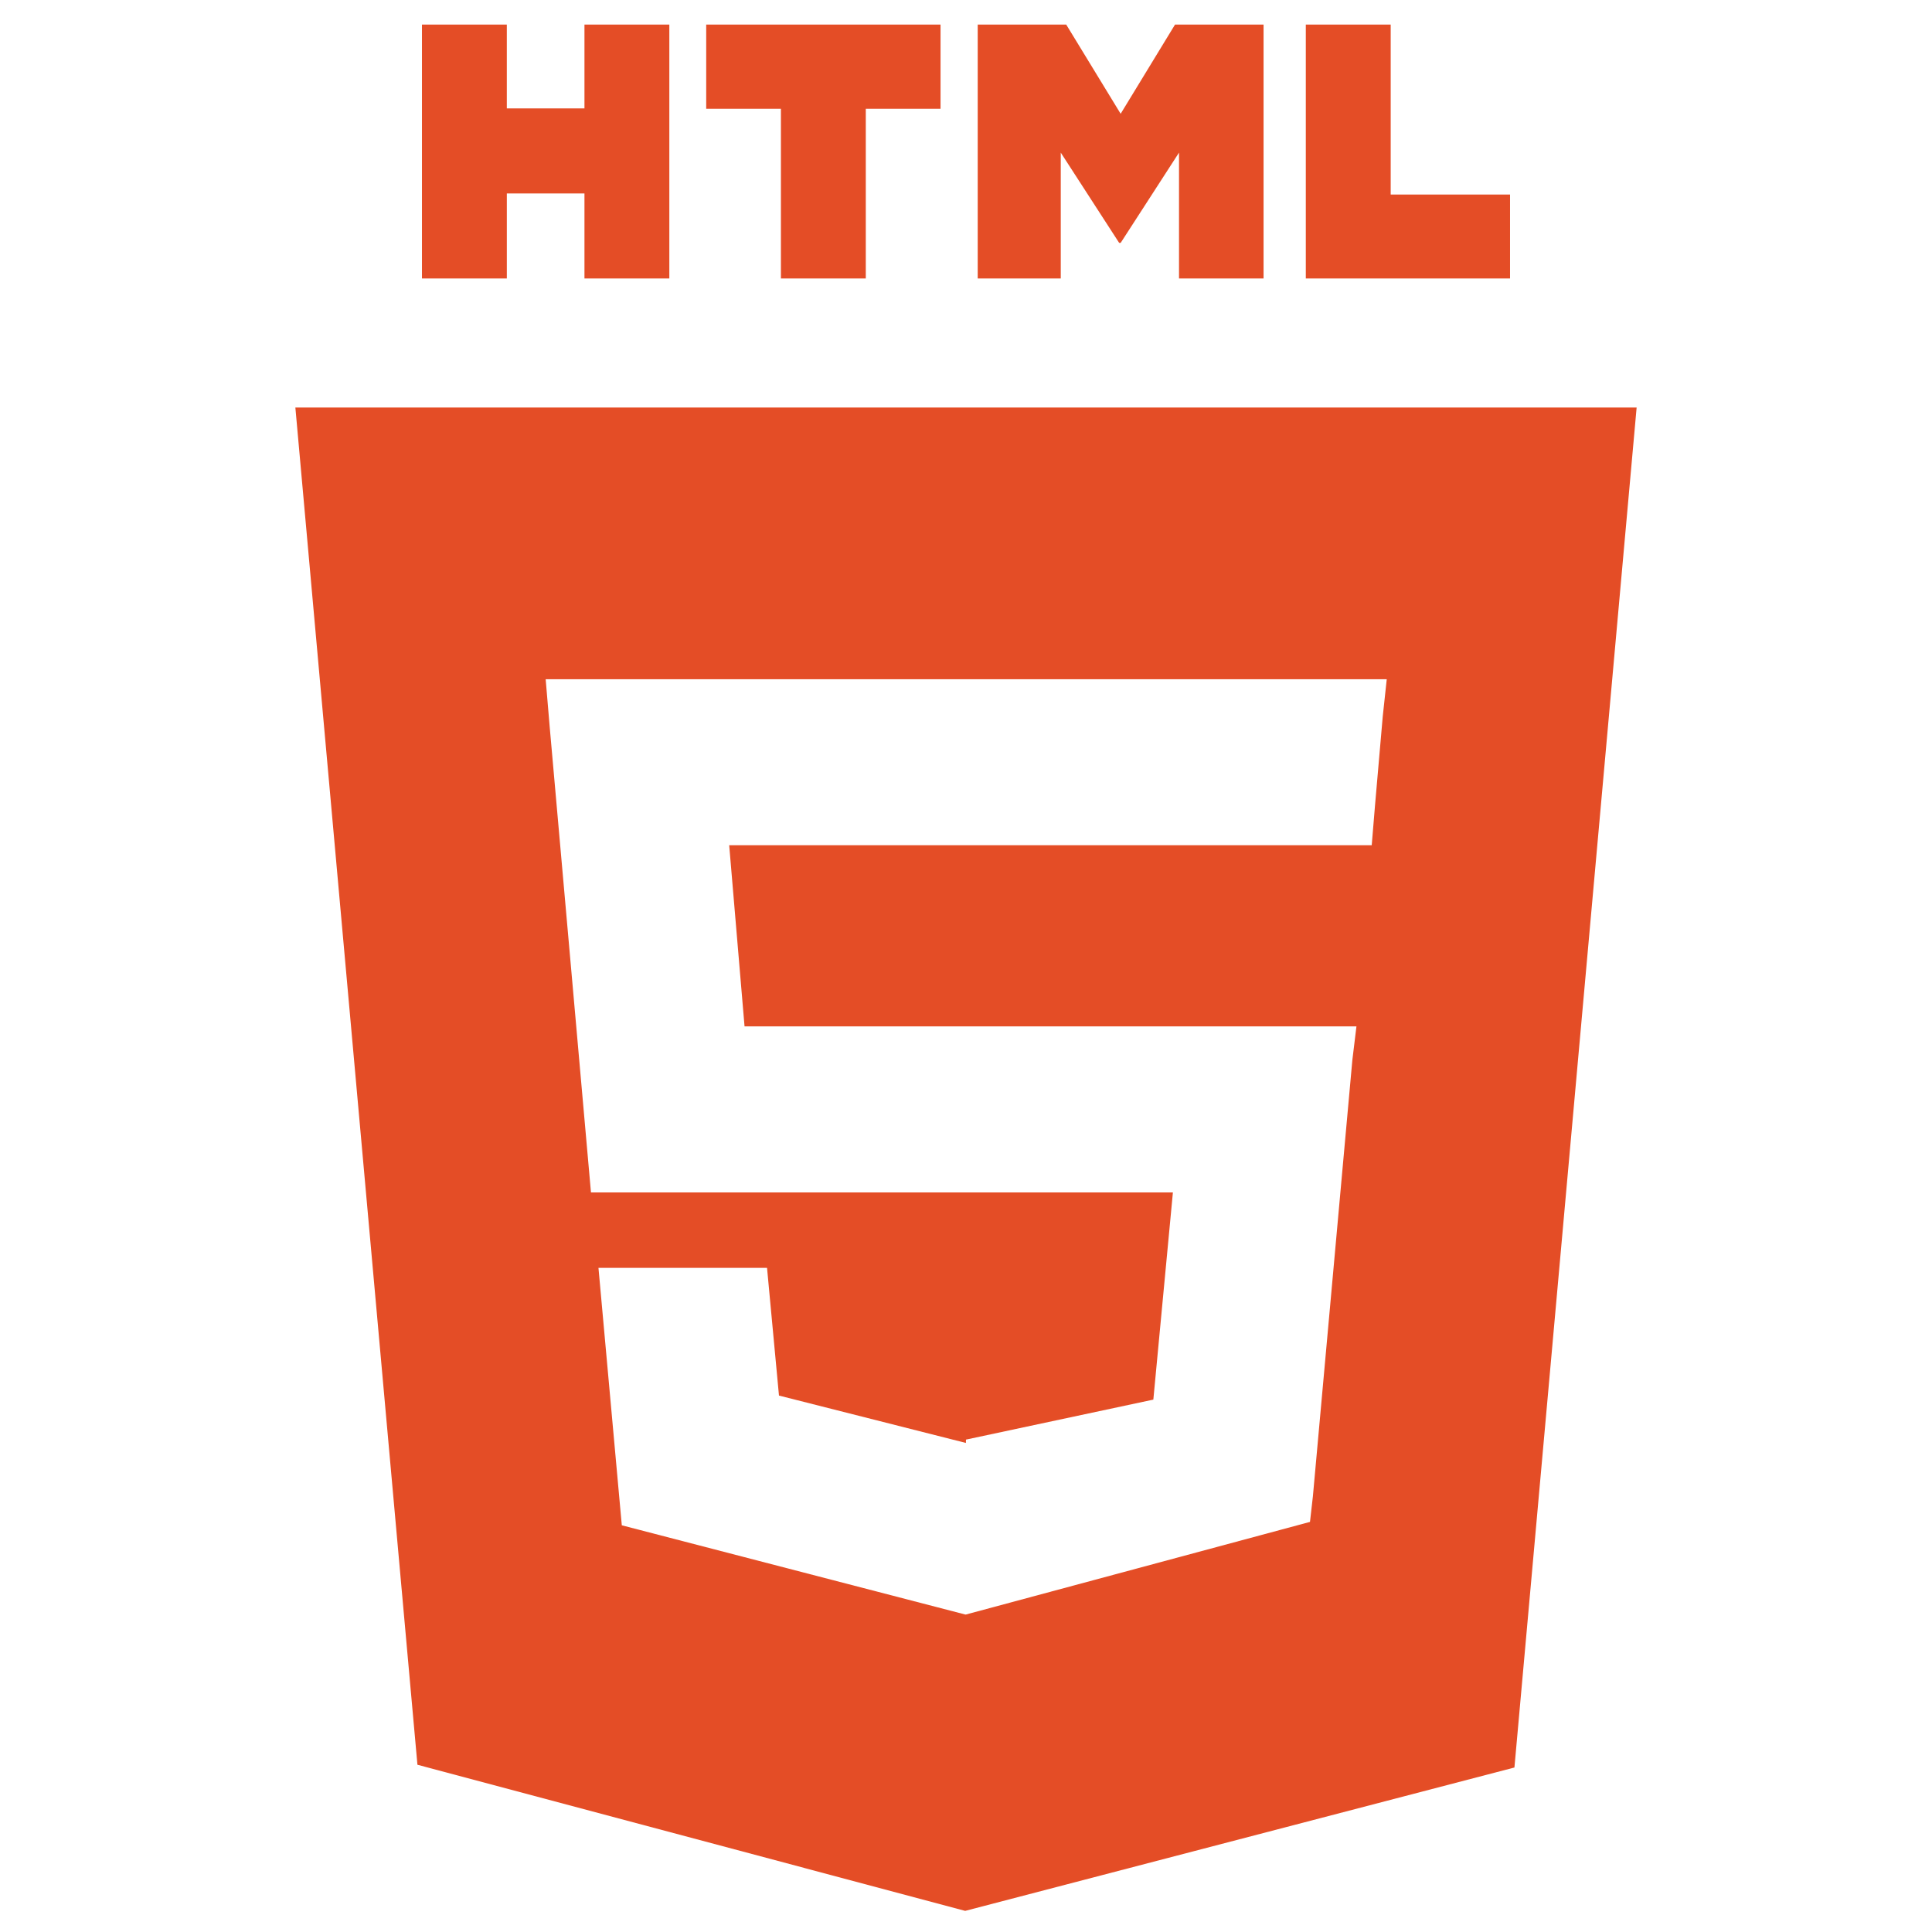
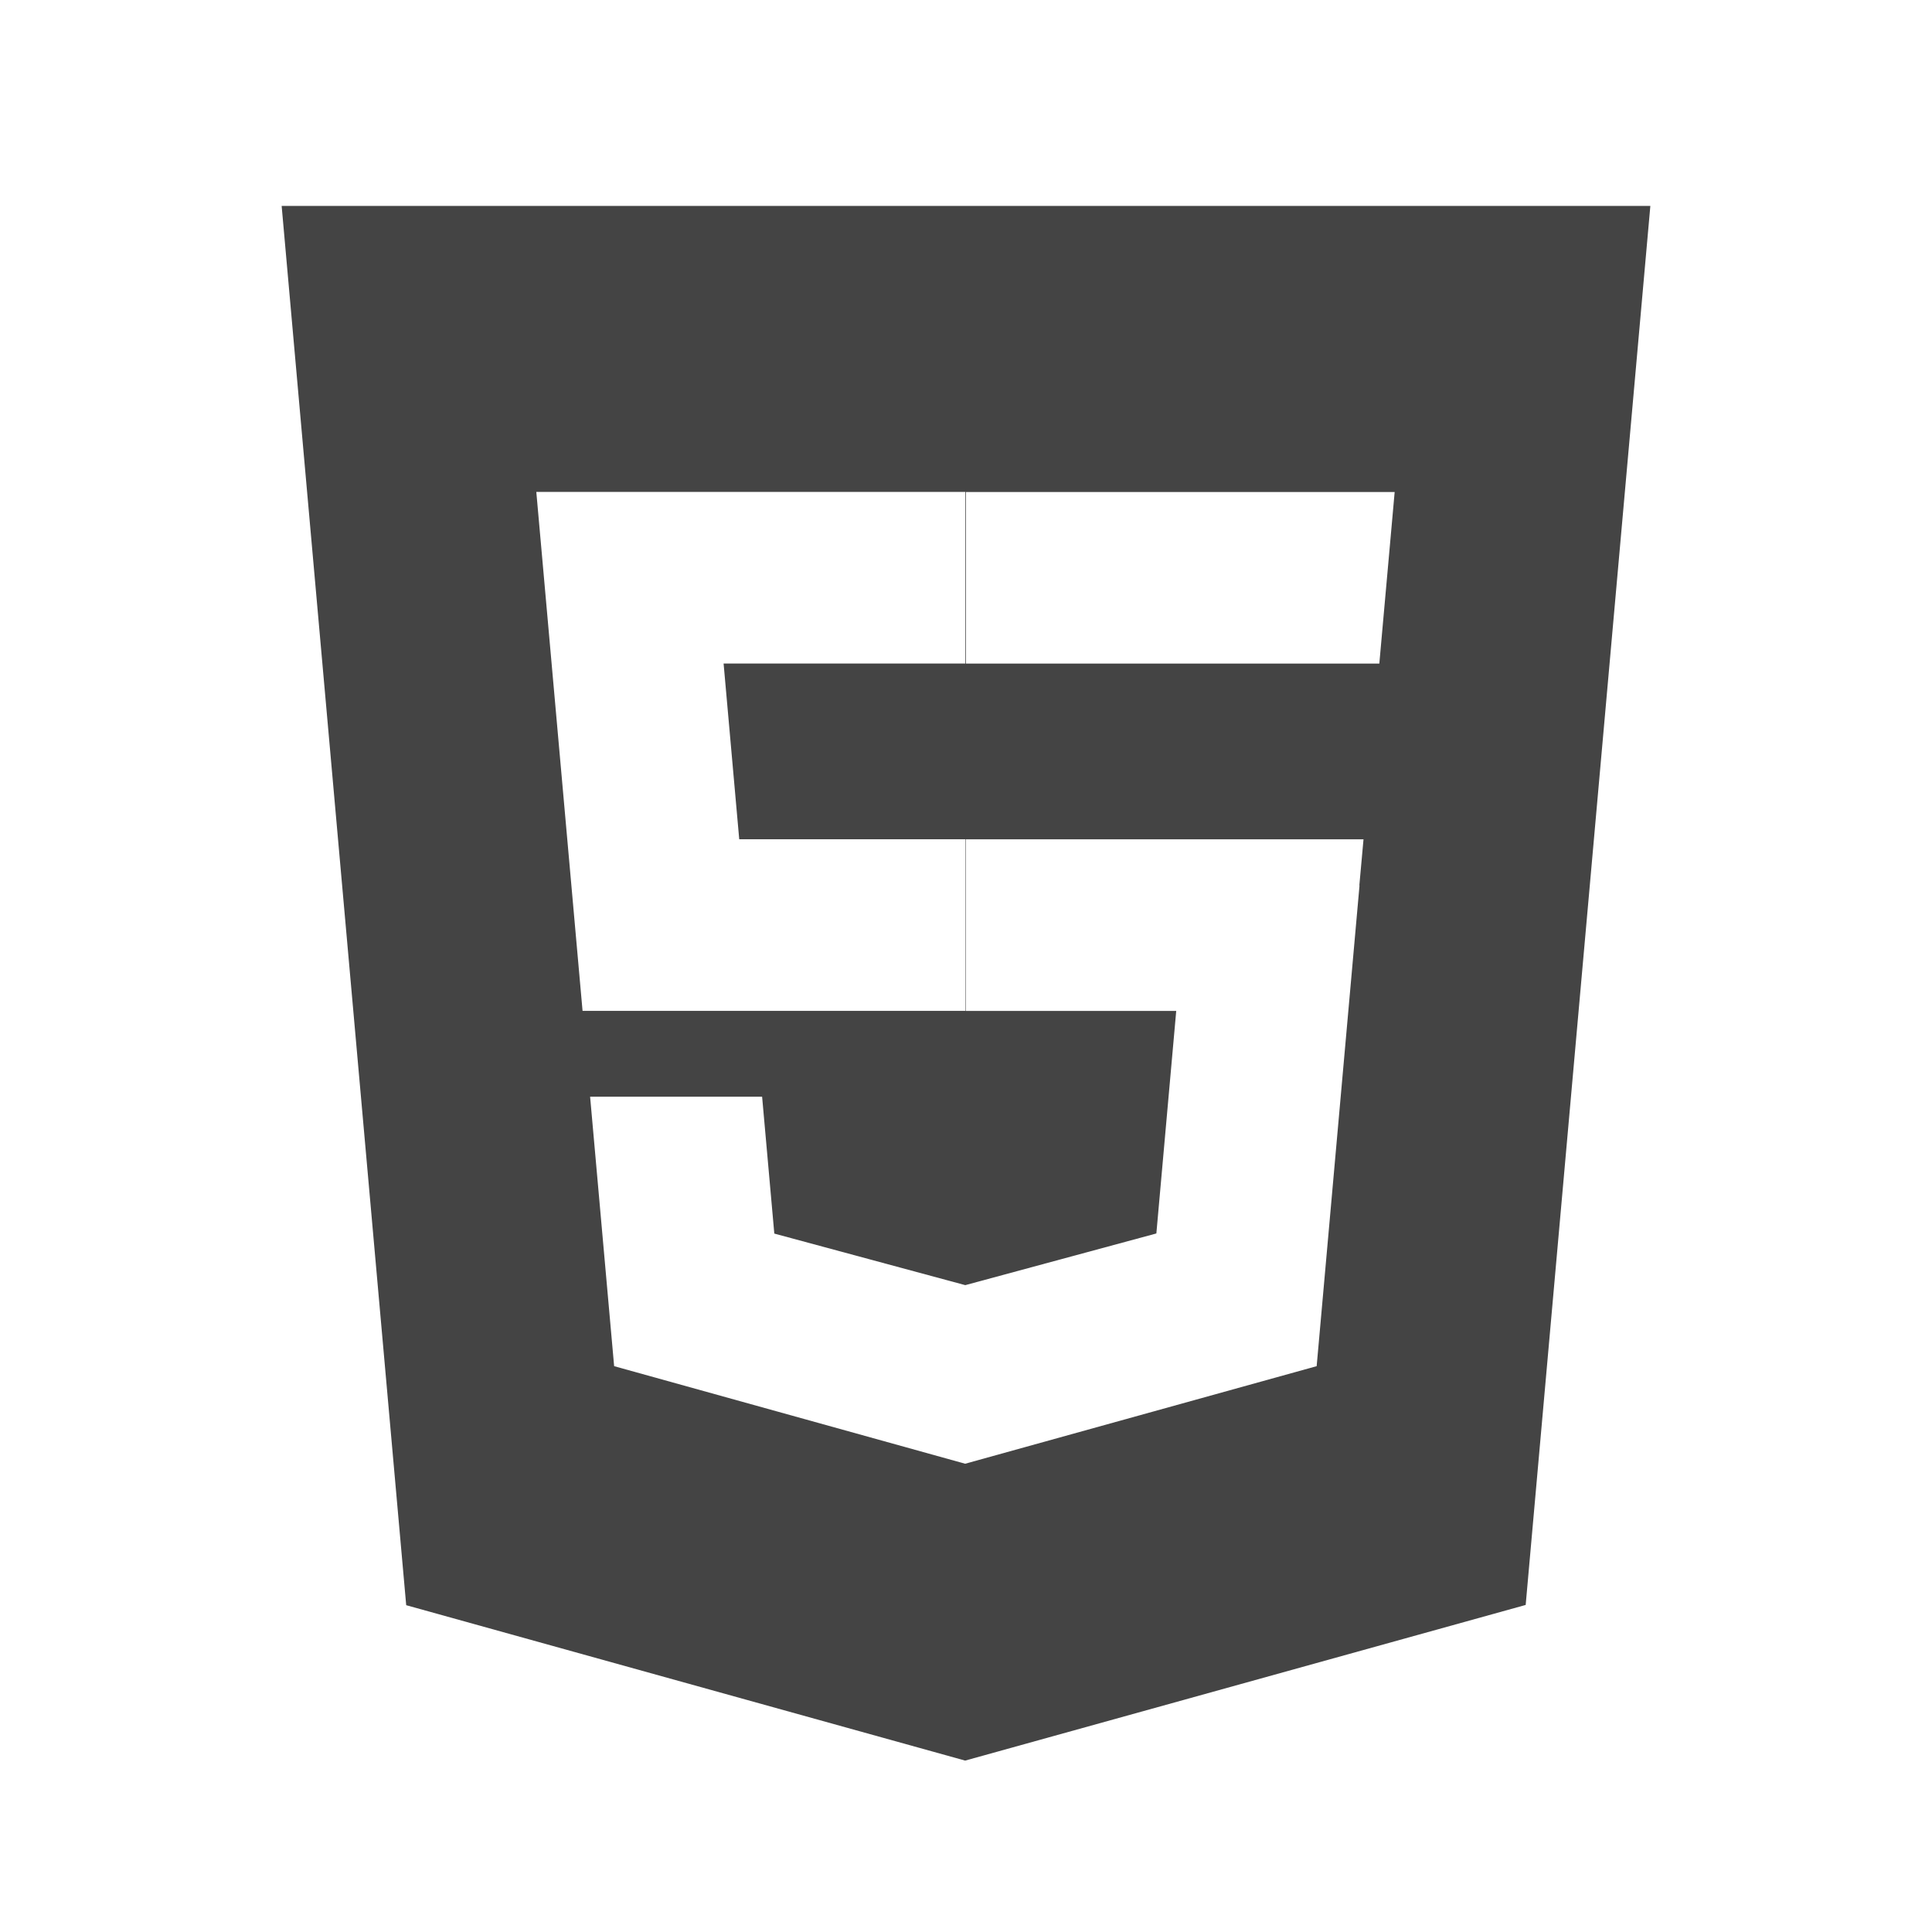
- <svg xmlns="http://www.w3.org/2000/svg" viewBox="0 0 128 128">
-   <path fill="#E44D26" d="M19.569 27l8.087 89.919 36.289 9.682 36.39-9.499 8.096-90.102h-88.862zm72.041 20.471l-.507 5.834-.223 2.695h-42.569l1.017 12h40.54l-.271 2.231-2.615 28.909-.192 1.69-22.79 6.134v-.005l-.027.012-22.777-5.916-1.546-17.055h11.168l.791 8.46 12.385 3.139.006-.234v.012l12.412-2.649 1.296-13.728h-38.555l-2.734-30.836-.267-3.164h55.724l-.266 2.471zM27.956 1.627h5.622v5.556h5.144v-5.556h5.623v16.822h-5.623v-5.633h-5.143v5.633h-5.623v-16.822zM51.738 7.206h-4.95v-5.579h15.525v5.579h-4.952v11.243h-5.623v-11.243zM64.777 1.627h5.862l3.607 5.911 3.603-5.911h5.865v16.822h-5.601v-8.338l-3.867 5.981h-.098l-3.87-5.981v8.338h-5.502v-16.822zM86.513 1.627h5.624v11.262h7.907v5.561h-13.531v-16.823z" />
+ <svg xmlns="http://www.w3.org/2000/svg" version="1.1" width="32" height="32" viewBox="0 0 32 32">
+   <path fill="#444444" d="M4.665 3.411l2.063 23.176 9.258 2.574 9.284-2.578 2.065-23.172h-22.671zM8.951 8.911l-0.068-0.763h7.107v2.842h-4.005l0.259 2.911h3.746v2.842h-6.341l-0.698-7.833zM22.518 14.665l-0.667 7.483-0.043 0.48-5.822 1.616-5.814-1.616-0.398-4.463h2.849l0.202 2.267 3.163 0.854 3.165-0.856 0.329-3.686h-3.485v-2.842h6.587l-0.069 0.763zM23.032 8.911l-0.129 1.441-0.057 0.639h-6.846v-2.842h7.1l-0.068 0.762z" />
</svg>
